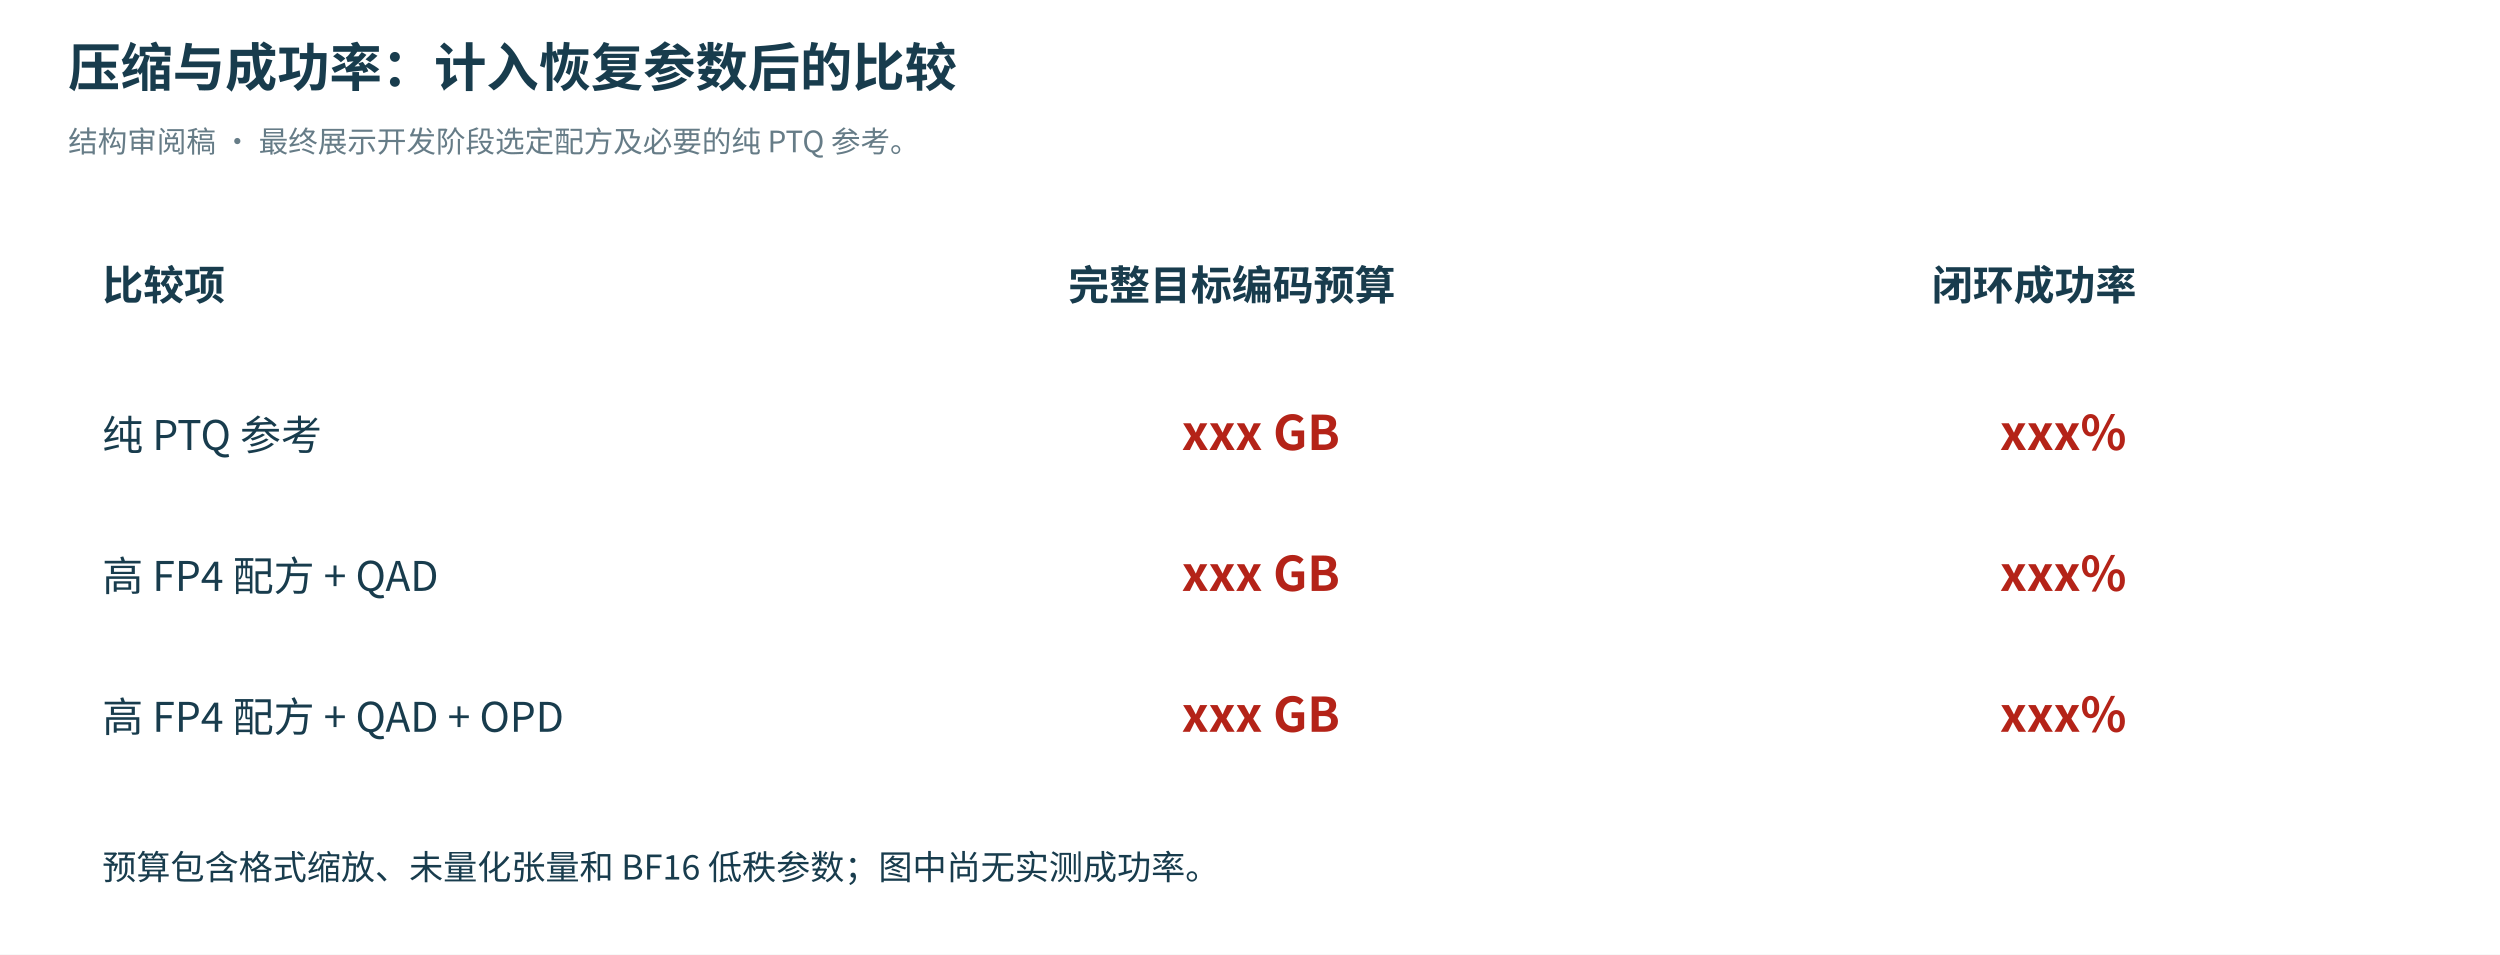
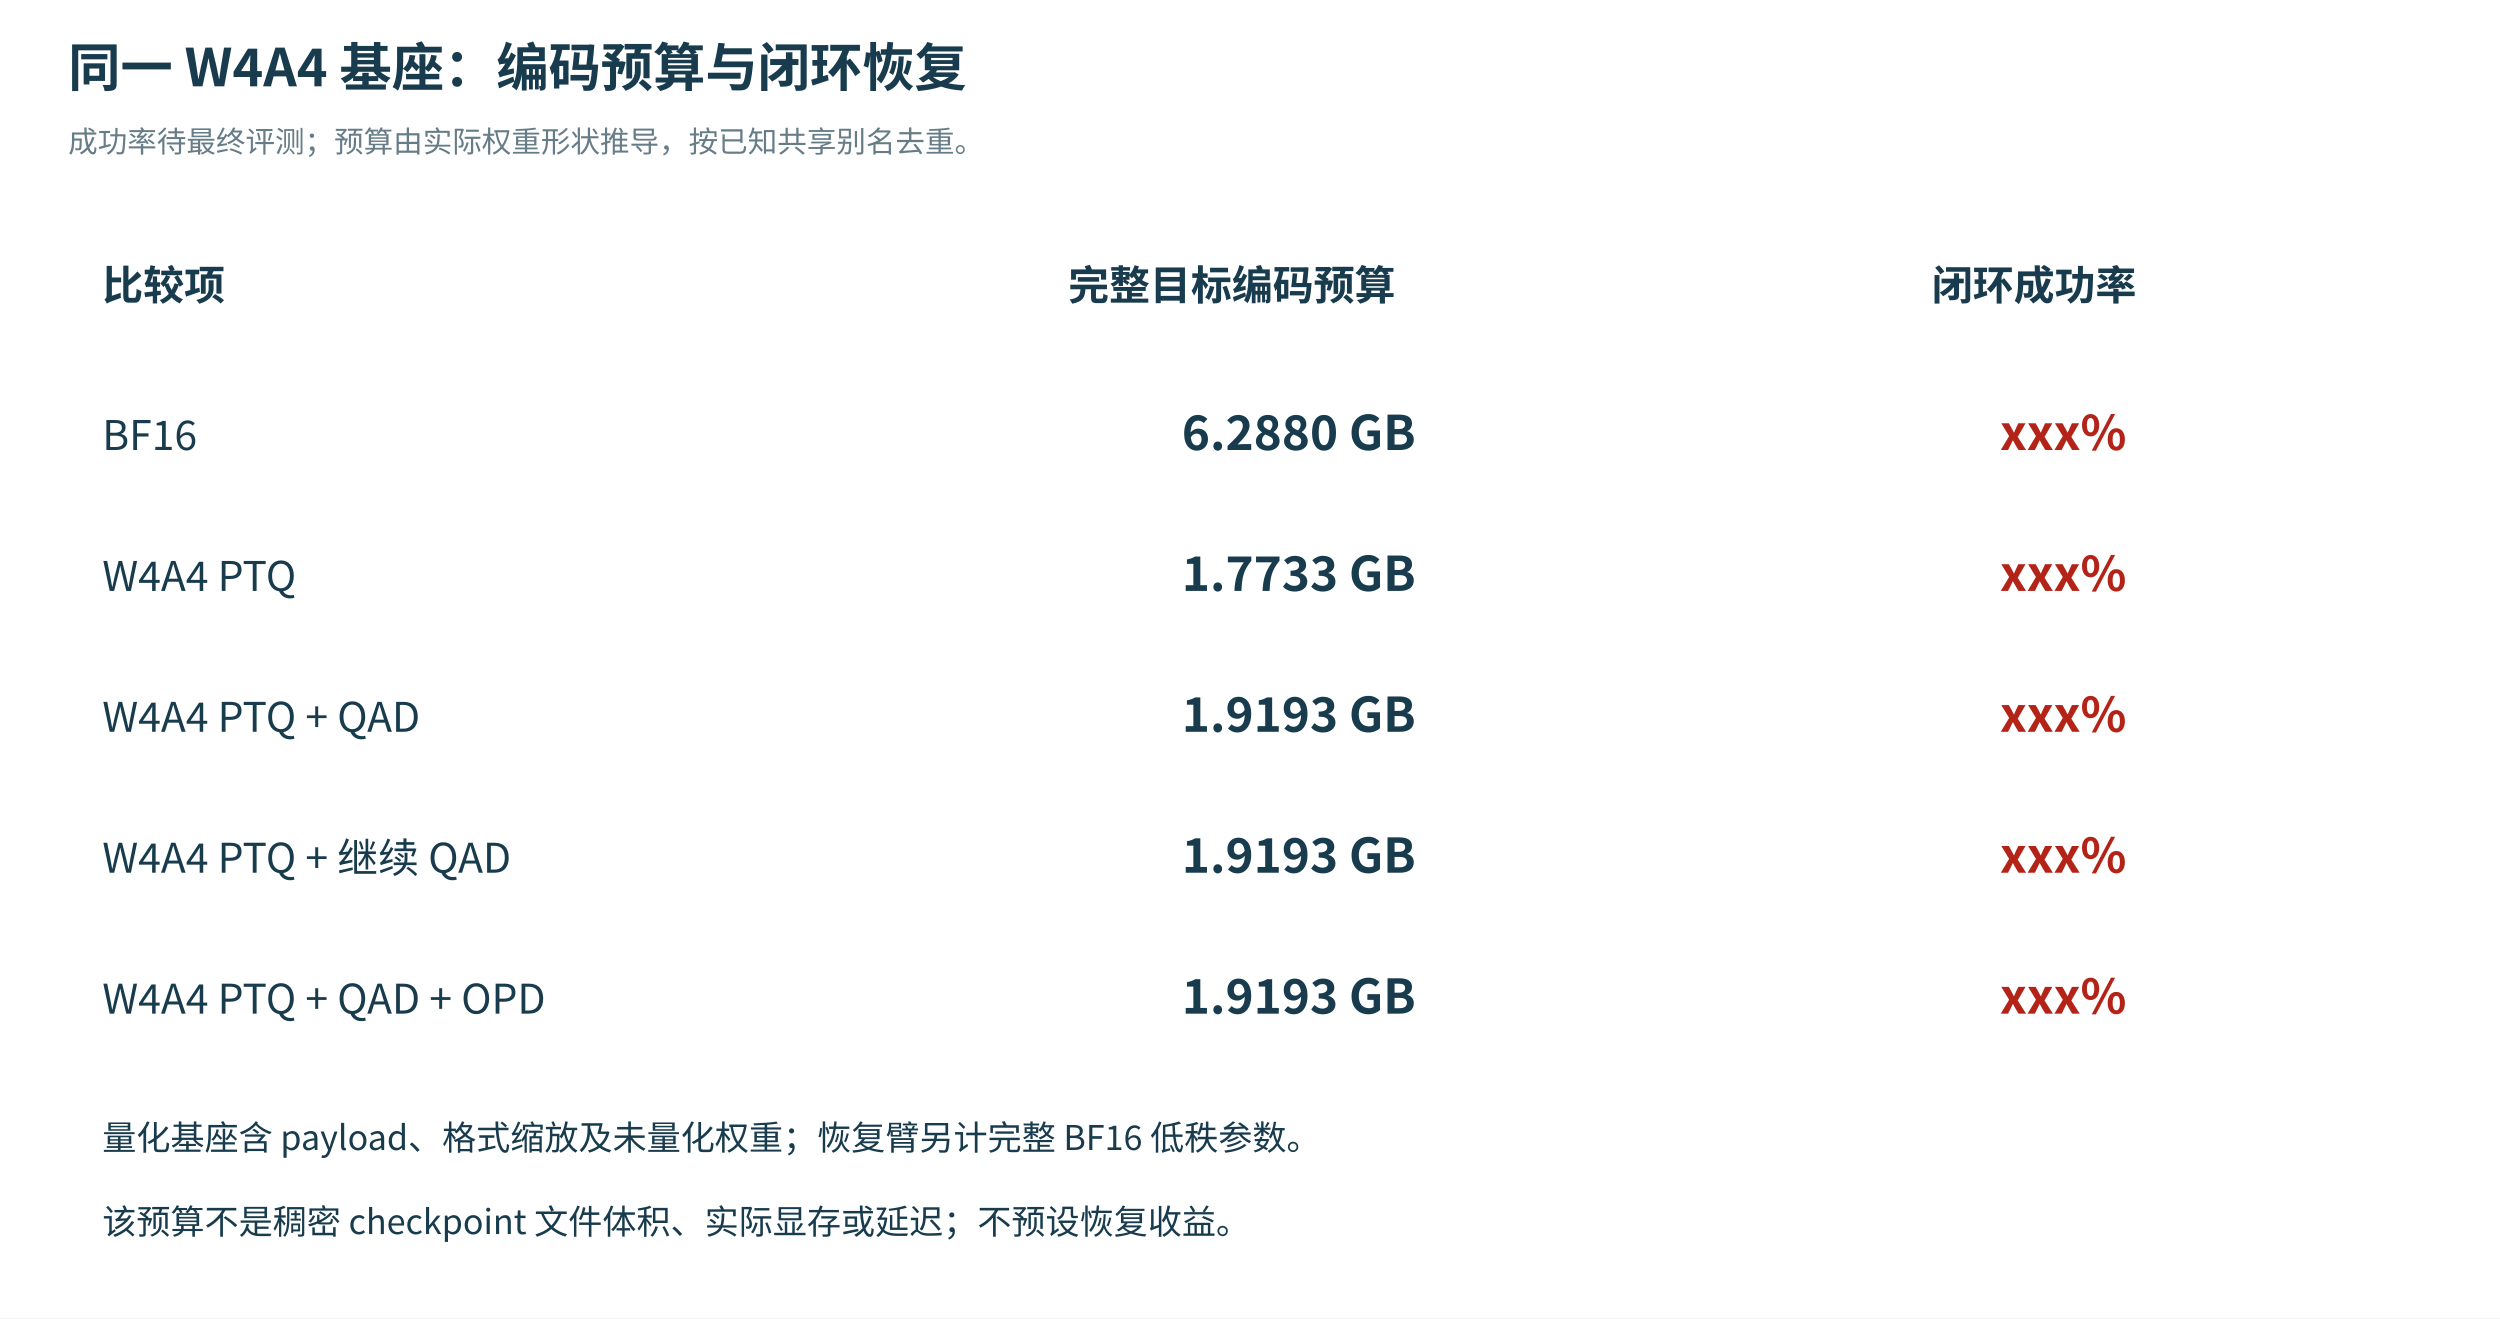
- <svg xmlns="http://www.w3.org/2000/svg" width="1100" height="420" viewBox="0 0 1100 420" role="img" aria-label="压缩与成功率：计入恢复参数后的比较" font-family="Noto Sans CJK SC,Microsoft YaHei,sans-serif">
+ <svg xmlns="http://www.w3.org/2000/svg" width="1100" height="580" viewBox="0 0 1100 580" role="img" aria-label="同一 W4A4 基座：编码预算与闭环恢复" font-family="Noto Sans CJK SC,Microsoft YaHei,sans-serif">
  <rect width="100%" height="100%" fill="white" />
  <text x="30" y="38" fill="#183c4d" font-size="23" font-weight="700" text-anchor="start">
-     <tspan dy="0" font-size="23">压缩与成功率：计入恢复参数后的比较</tspan>
+     <tspan dy="0" font-size="23">同一 W4A4 基座：编码预算与闭环恢复</tspan>
  </text>
  <text x="30" y="67" fill="#667c87" font-size="13" font-weight="400" text-anchor="start">
-     <tspan dy="0" font-size="13">结构审阅稿 · 最终展示开发阶段选定配方及必要的纯 PTQ 参考。</tspan>
+     <tspan dy="0" font-size="13">成功率待最终评测；预算由实际权重形状推导，按已知共享别名去重。</tspan>
  </text>
  <text x="45" y="132" fill="#183c4d" font-size="18" font-weight="600" text-anchor="start">
    <tspan dy="0" font-size="18">比较项</tspan>
  </text>
  <text x="470" y="132" fill="#183c4d" font-size="18" font-weight="600" text-anchor="start">
    <tspan dy="0" font-size="18">完整目标编码预算</tspan>
  </text>
  <text x="850" y="132" fill="#183c4d" font-size="18" font-weight="600" text-anchor="start">
    <tspan dy="0" font-size="18">闭环成功率</tspan>
  </text>
  <text x="45" y="198" fill="#183c4d" font-size="18" font-weight="400" text-anchor="start">
-     <tspan dy="0" font-size="18">纯 PTQ 参考</tspan>
+     <tspan dy="0" font-size="18">BF16</tspan>
  </text>
-   <text x="520" y="198" fill="#b42318" font-size="21" font-weight="600" text-anchor="start">
-     <tspan dy="0" font-size="21">xxx GB</tspan>
+   <text x="520" y="198" fill="#183c4d" font-size="21" font-weight="600" text-anchor="start">
+     <tspan dy="0" font-size="21">6.2880 GB</tspan>
  </text>
  <text x="880" y="198" fill="#b42318" font-size="21" font-weight="600" text-anchor="start">
    <tspan dy="0" font-size="21">xxx%</tspan>
  </text>
  <text x="45" y="260" fill="#183c4d" font-size="18" font-weight="400" text-anchor="start">
-     <tspan dy="0" font-size="18">高 FP4 配方 + QAD</tspan>
+     <tspan dy="0" font-size="18">W4A4 PTQ</tspan>
  </text>
-   <text x="520" y="260" fill="#b42318" font-size="21" font-weight="600" text-anchor="start">
-     <tspan dy="0" font-size="21">xxx GB</tspan>
+   <text x="520" y="260" fill="#183c4d" font-size="21" font-weight="600" text-anchor="start">
+     <tspan dy="0" font-size="21">1.7733 GB</tspan>
  </text>
  <text x="880" y="260" fill="#b42318" font-size="21" font-weight="600" text-anchor="start">
    <tspan dy="0" font-size="21">xxx%</tspan>
  </text>
  <text x="45" y="322" fill="#183c4d" font-size="18" font-weight="400" text-anchor="start">
-     <tspan dy="0" font-size="18">高 FP4 配方 + QAD + OPD</tspan>
+     <tspan dy="0" font-size="18">W4A4 PTQ + QAD</tspan>
  </text>
-   <text x="520" y="322" fill="#b42318" font-size="21" font-weight="600" text-anchor="start">
-     <tspan dy="0" font-size="21">xxx GB</tspan>
+   <text x="520" y="322" fill="#183c4d" font-size="21" font-weight="600" text-anchor="start">
+     <tspan dy="0" font-size="21">1.9193 GB</tspan>
  </text>
  <text x="880" y="322" fill="#b42318" font-size="21" font-weight="600" text-anchor="start">
    <tspan dy="0" font-size="21">xxx%</tspan>
  </text>
-   <text x="45" y="387" fill="#183c4d" font-size="15" font-weight="400" text-anchor="start">
-     <tspan dy="0" font-size="15">预算包含格式缩放、未量化张量和 BF16 低秩参数；图中尚无实测成功率。</tspan>
+   <text x="45" y="384" fill="#183c4d" font-size="18" font-weight="400" text-anchor="start">
+     <tspan dy="0" font-size="18">W4A4 PTQ + 继续 QAD</tspan>
+   </text>
+   <text x="520" y="384" fill="#183c4d" font-size="21" font-weight="600" text-anchor="start">
+     <tspan dy="0" font-size="21">1.9193 GB</tspan>
+   </text>
+   <text x="880" y="384" fill="#b42318" font-size="21" font-weight="600" text-anchor="start">
+     <tspan dy="0" font-size="21">xxx%</tspan>
+   </text>
+   <text x="45" y="446" fill="#183c4d" font-size="18" font-weight="400" text-anchor="start">
+     <tspan dy="0" font-size="18">W4A4 PTQ + QAD + OPD</tspan>
+   </text>
+   <text x="520" y="446" fill="#183c4d" font-size="21" font-weight="600" text-anchor="start">
+     <tspan dy="0" font-size="21">1.9193 GB</tspan>
+   </text>
+   <text x="880" y="446" fill="#b42318" font-size="21" font-weight="600" text-anchor="start">
+     <tspan dy="0" font-size="21">xxx%</tspan>
+   </text>
+   <text x="45" y="506" fill="#183c4d" font-size="15" font-weight="400" text-anchor="start">
+     <tspan dy="0" font-size="15">量化基座含 payload、格式缩放及未量化权重；恢复臂另计完整 BF16 低秩参数。</tspan>
+   </text>
+   <text x="45" y="543" fill="#183c4d" font-size="15" font-weight="400" text-anchor="start">
+     <tspan dy="0" font-size="15">该预算不是稠密 checkpoint 文件体积、实际显存或延迟；不预设恢复收益。</tspan>
  </text>
</svg>
